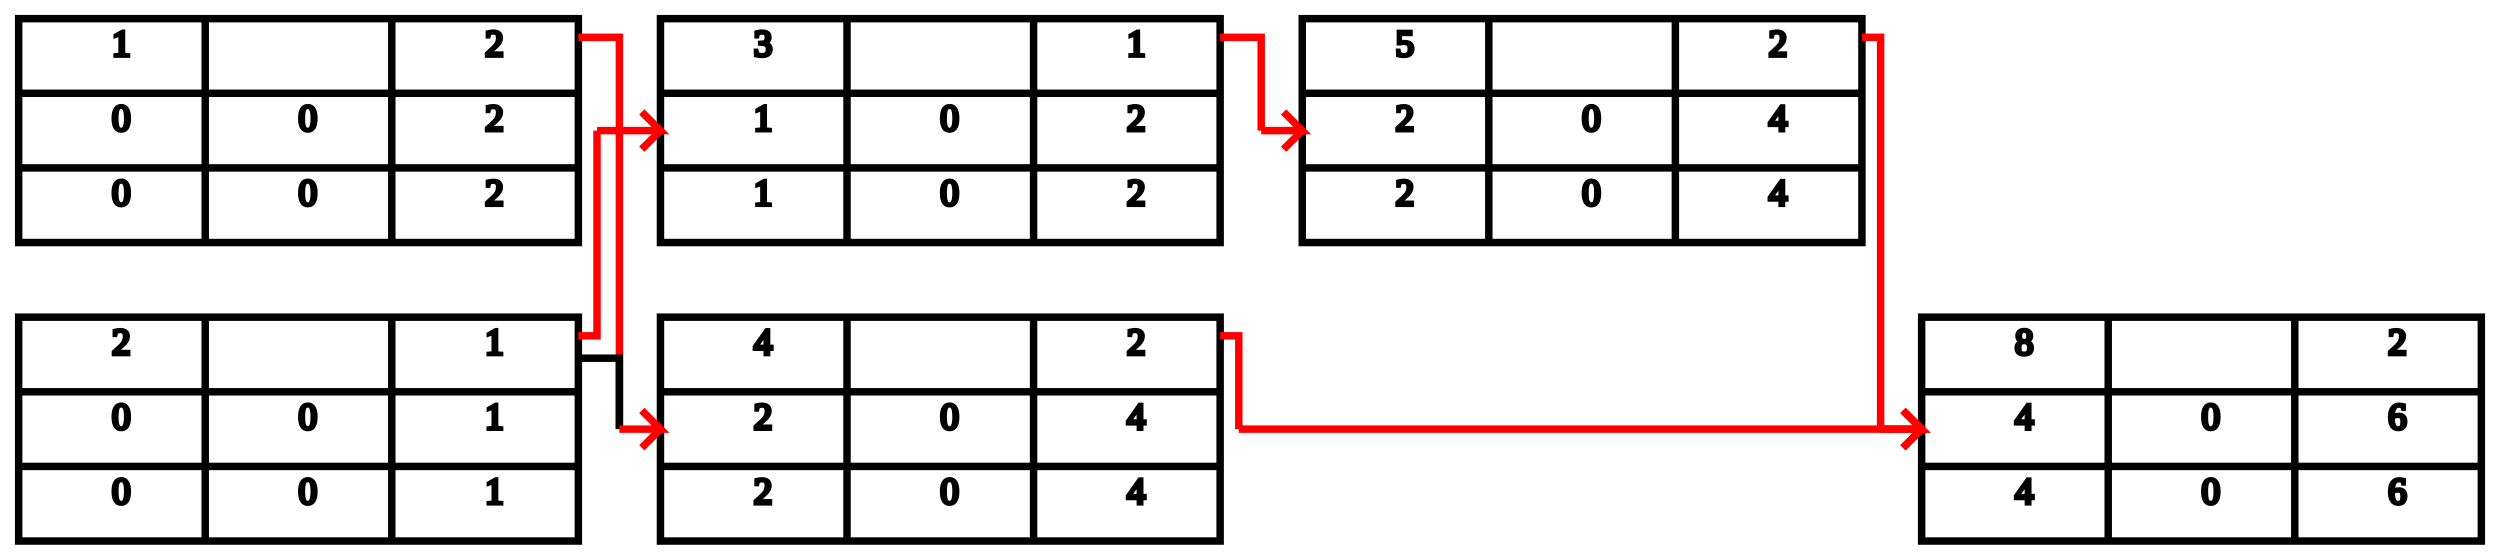
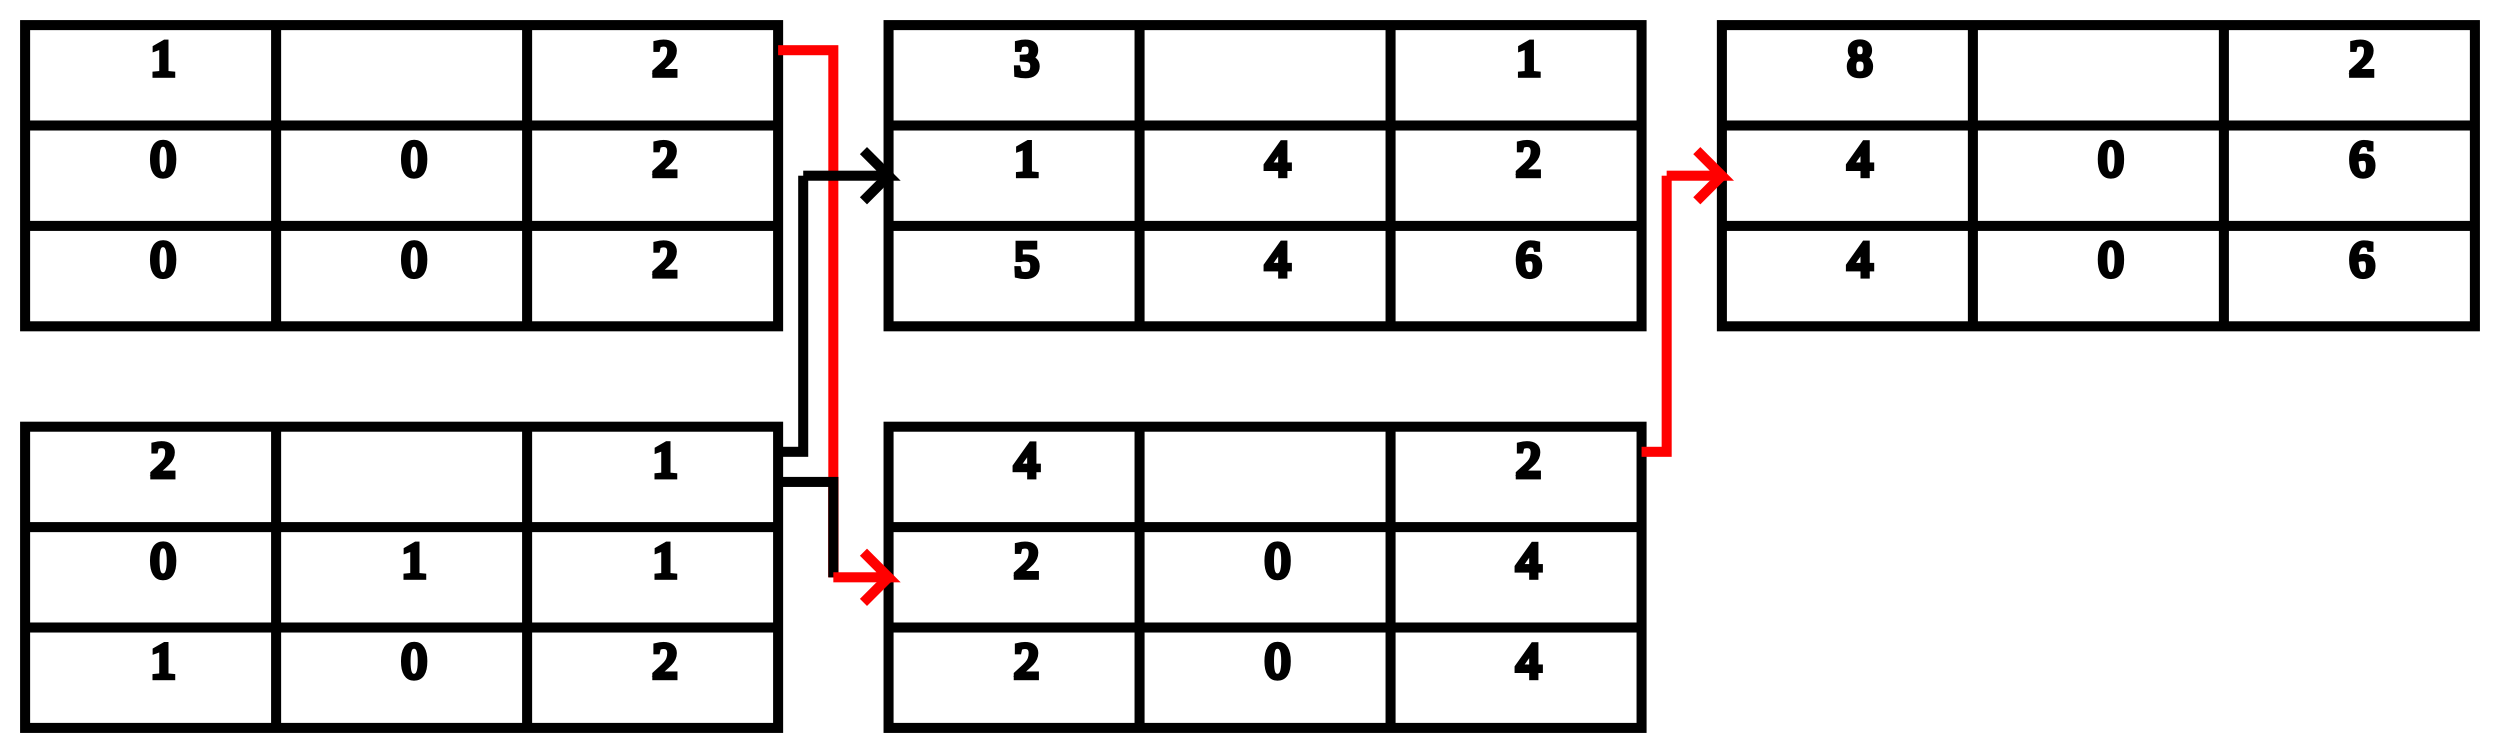
- <svg xmlns="http://www.w3.org/2000/svg" id="vector" stroke="black" fill="transparent" style="font-size: 10px;" stroke-width="2" viewBox="0 0 670 150" width="670">
+ <svg xmlns="http://www.w3.org/2000/svg" id="vector" stroke="black" fill="transparent" style="font-size: 10px;" stroke-width="2" viewBox="0 0 498 150" width="498">
  <rect x="5" y="5" width="150" height="60" />
  <line x1="55" y1="5" x2="55" y2="65" />
  <line x1="105" y1="5" x2="105" y2="65" />
  <line x1="5" y1="25" x2="155" y2="25" />
  <line x1="5" y1="45" x2="155" y2="45" />
  <text x="30" y="15" stroke-width="1">1</text>
  <text x="130" y="15" stroke-width="1">2</text>
  <text x="30" y="35" stroke-width="1">0</text>
  <text x="80" y="35" stroke-width="1">0</text>
  <text x="130" y="35" stroke-width="1">2</text>
  <text x="30" y="55" stroke-width="1">0</text>
  <text x="80" y="55" stroke-width="1">0</text>
  <text x="130" y="55" stroke-width="1">2</text>
  <rect x="5" y="85" width="150" height="60" />
  <line x1="55" y1="85" x2="55" y2="145" />
  <line x1="105" y1="85" x2="105" y2="145" />
  <line x1="5" y1="105" x2="155" y2="105" />
  <line x1="5" y1="125" x2="155" y2="125" />
  <text x="30" y="95" stroke-width="1">2</text>
  <text x="130" y="95" stroke-width="1">1</text>
  <text x="30" y="115" stroke-width="1">0</text>
-   <text x="80" y="115" stroke-width="1">0</text>
+   <text x="80" y="115" stroke-width="1">1</text>
  <text x="130" y="115" stroke-width="1">1</text>
-   <text x="30" y="135" stroke-width="1">0</text>
+   <text x="30" y="135" stroke-width="1">1</text>
  <text x="80" y="135" stroke-width="1">0</text>
-   <text x="130" y="135" stroke-width="1">1</text>
+   <text x="130" y="135" stroke-width="1">2</text>
  <rect x="177" y="5" width="150" height="60" />
  <line x1="227" y1="5" x2="227" y2="65" />
  <line x1="277" y1="5" x2="277" y2="65" />
  <line x1="177" y1="25" x2="327" y2="25" />
  <line x1="177" y1="45" x2="327" y2="45" />
  <text x="202" y="15" stroke-width="1">3</text>
  <text x="302" y="15" stroke-width="1">1</text>
  <text x="202" y="35" stroke-width="1">1</text>
-   <text x="252" y="35" stroke-width="1">0</text>
+   <text x="252" y="35" stroke-width="1">4</text>
  <text x="302" y="35" stroke-width="1">2</text>
-   <text x="202" y="55" stroke-width="1">1</text>
-   <text x="252" y="55" stroke-width="1">0</text>
-   <text x="302" y="55" stroke-width="1">2</text>
+   <text x="202" y="55" stroke-width="1">5</text>
+   <text x="252" y="55" stroke-width="1">4</text>
+   <text x="302" y="55" stroke-width="1">6</text>
  <rect x="177" y="85" width="150" height="60" />
  <line x1="227" y1="85" x2="227" y2="145" />
  <line x1="277" y1="85" x2="277" y2="145" />
  <line x1="177" y1="105" x2="327" y2="105" />
  <line x1="177" y1="125" x2="327" y2="125" />
  <text x="202" y="95" stroke-width="1">4</text>
  <text x="302" y="95" stroke-width="1">2</text>
  <text x="202" y="115" stroke-width="1">2</text>
  <text x="252" y="115" stroke-width="1">0</text>
  <text x="302" y="115" stroke-width="1">4</text>
  <text x="202" y="135" stroke-width="1">2</text>
  <text x="252" y="135" stroke-width="1">0</text>
  <text x="302" y="135" stroke-width="1">4</text>
-   <rect x="349" y="5" width="150" height="60" />
-   <line x1="399" y1="5" x2="399" y2="65" />
-   <line x1="449" y1="5" x2="449" y2="65" />
-   <line x1="349" y1="25" x2="499" y2="25" />
-   <line x1="349" y1="45" x2="499" y2="45" />
-   <text x="374" y="15" stroke-width="1">5</text>
-   <text x="474" y="15" stroke-width="1">2</text>
-   <text x="374" y="35" stroke-width="1">2</text>
-   <text x="424" y="35" stroke-width="1">0</text>
-   <text x="474" y="35" stroke-width="1">4</text>
-   <text x="374" y="55" stroke-width="1">2</text>
-   <text x="424" y="55" stroke-width="1">0</text>
-   <text x="474" y="55" stroke-width="1">4</text>
-   <rect x="515" y="85" width="150" height="60" />
-   <line x1="565" y1="85" x2="565" y2="145" />
-   <line x1="615" y1="85" x2="615" y2="145" />
-   <line x1="515" y1="105" x2="665" y2="105" />
-   <line x1="515" y1="125" x2="665" y2="125" />
-   <text x="540" y="95" stroke-width="1">8</text>
-   <text x="640" y="95" stroke-width="1">2</text>
-   <text x="540" y="115" stroke-width="1">4</text>
-   <text x="590" y="115" stroke-width="1">0</text>
-   <text x="640" y="115" stroke-width="1">6</text>
-   <text x="540" y="135" stroke-width="1">4</text>
-   <text x="590" y="135" stroke-width="1">0</text>
-   <text x="640" y="135" stroke-width="1">6</text>
+   <rect x="343" y="5" width="150" height="60" />
+   <line x1="393" y1="5" x2="393" y2="65" />
+   <line x1="443" y1="5" x2="443" y2="65" />
+   <line x1="343" y1="25" x2="493" y2="25" />
+   <line x1="343" y1="45" x2="493" y2="45" />
+   <text x="368" y="15" stroke-width="1">8</text>
+   <text x="468" y="15" stroke-width="1">2</text>
+   <text x="368" y="35" stroke-width="1">4</text>
+   <text x="418" y="35" stroke-width="1">0</text>
+   <text x="468" y="35" stroke-width="1">6</text>
+   <text x="368" y="55" stroke-width="1">4</text>
+   <text x="418" y="55" stroke-width="1">0</text>
+   <text x="468" y="55" stroke-width="1">6</text>
  <polyline points="155,10 166,10 166,115" stroke="red" />
  <polyline points="155,96 166,96 166,115" stroke="black" />
  <polyline points="166,115 177,115 172,110" stroke="red" />
  <line x1="177" y1="115" x2="172" y2="120" stroke="red" />
-   <polyline points="155,90 160,90 160,35" stroke="red" />
-   <polyline points="160,35 177,35 172,30" stroke="red" />
-   <line x1="177" y1="35" x2="172" y2="40" stroke="red" />
-   <polyline points="327,10 338,10 338,35" stroke="red" />
-   <polyline points="338,35 349,35 344,30" stroke="red" />
-   <line x1="349" y1="35" x2="344" y2="40" stroke="red" />
-   <polyline points="327,90 332,90 332,115" stroke="red" />
-   <polyline points="332,115 515,115 510,110" stroke="red" />
-   <line x1="515" y1="115" x2="510" y2="120" stroke="red" />
-   <polyline points="499,10 504,10 504,115" stroke="red" />
-   <polyline points="504,115 515,115 510,110" stroke="red" />
-   <line x1="515" y1="115" x2="510" y2="120" stroke="red" />
+   <polyline points="155,90 160,90 160,35" stroke="black" />
+   <polyline points="160,35 177,35 172,30" stroke="black" />
+   <line x1="177" y1="35" x2="172" y2="40" stroke="black" />
+   <polyline points="327,90 332,90 332,35" stroke="red" />
+   <polyline points="332,35 343,35 338,30" stroke="red" />
+   <line x1="343" y1="35" x2="338" y2="40" stroke="red" />
</svg>
